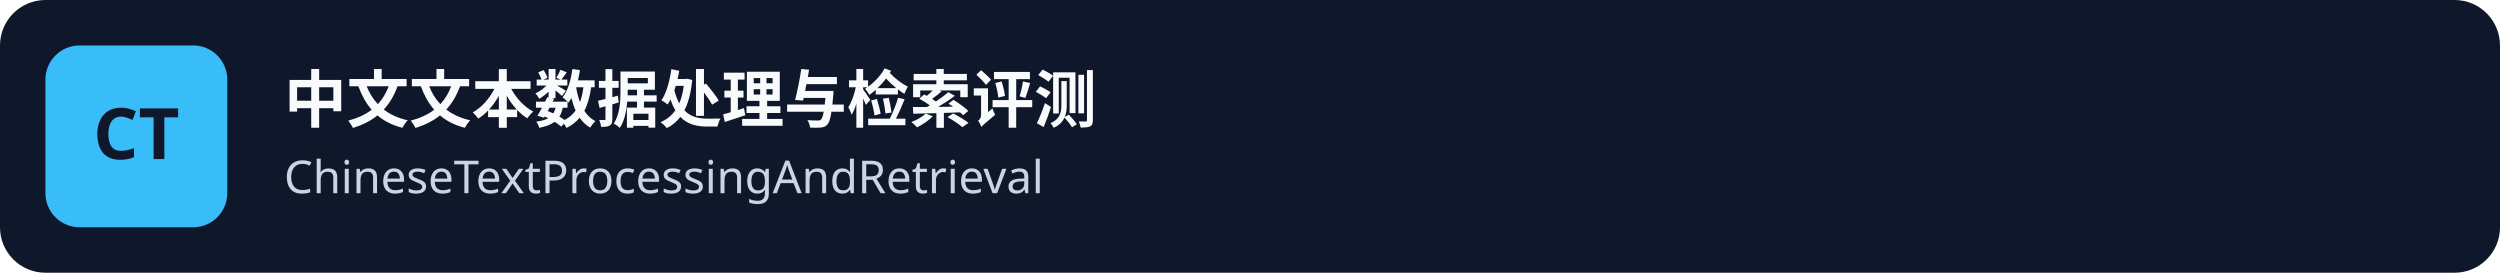
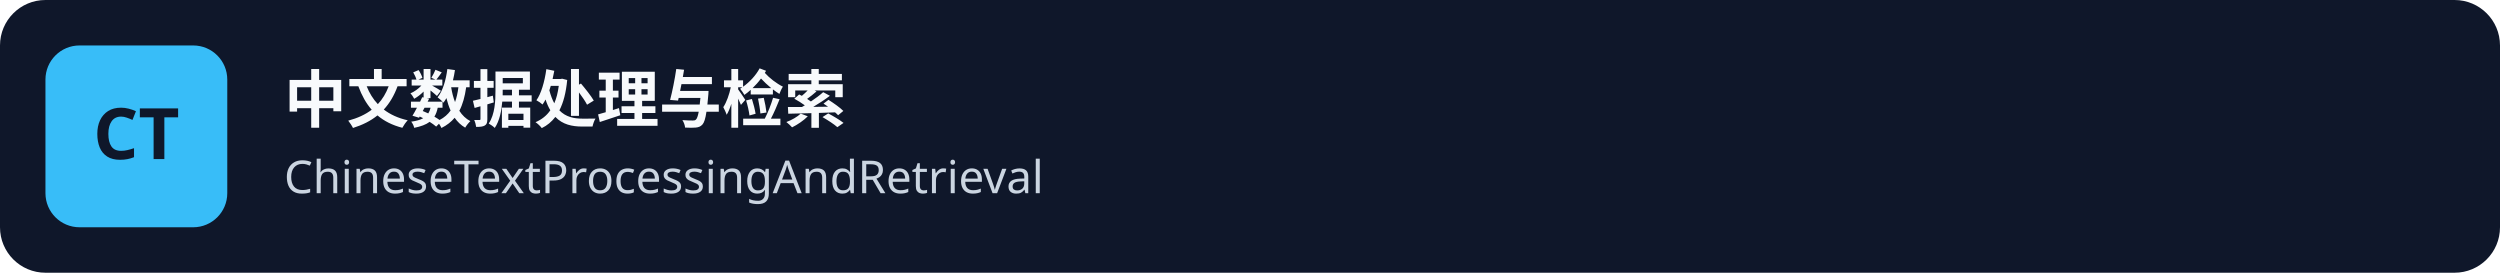
<svg xmlns="http://www.w3.org/2000/svg" width="880" height="96" viewBox="0 0 880 96" role="img" aria-labelledby="title desc">
  <rect width="880" height="96" rx="16" fill="#0f172a" />
  <rect x="16" y="16" width="64" height="64" rx="12" fill="#38bdf8" />
  <text x="48" y="56" text-anchor="middle" font-family="sans-serif" font-size="25" font-weight="700" fill="#0f172a">CT</text>
-   <text x="100" y="43" font-family="sans-serif" font-size="22" font-weight="700" fill="#f8fafc">中文文本数据处理与检索评测</text>
+   <text x="100" y="43" font-family="sans-serif" font-size="22" font-weight="700" fill="#f8fafc">中文数据处理与检索</text>
  <text x="100" y="68" font-family="sans-serif" font-size="16" fill="#cbd5e1">ChineseTextProcessingAndRetrieval</text>
</svg>
